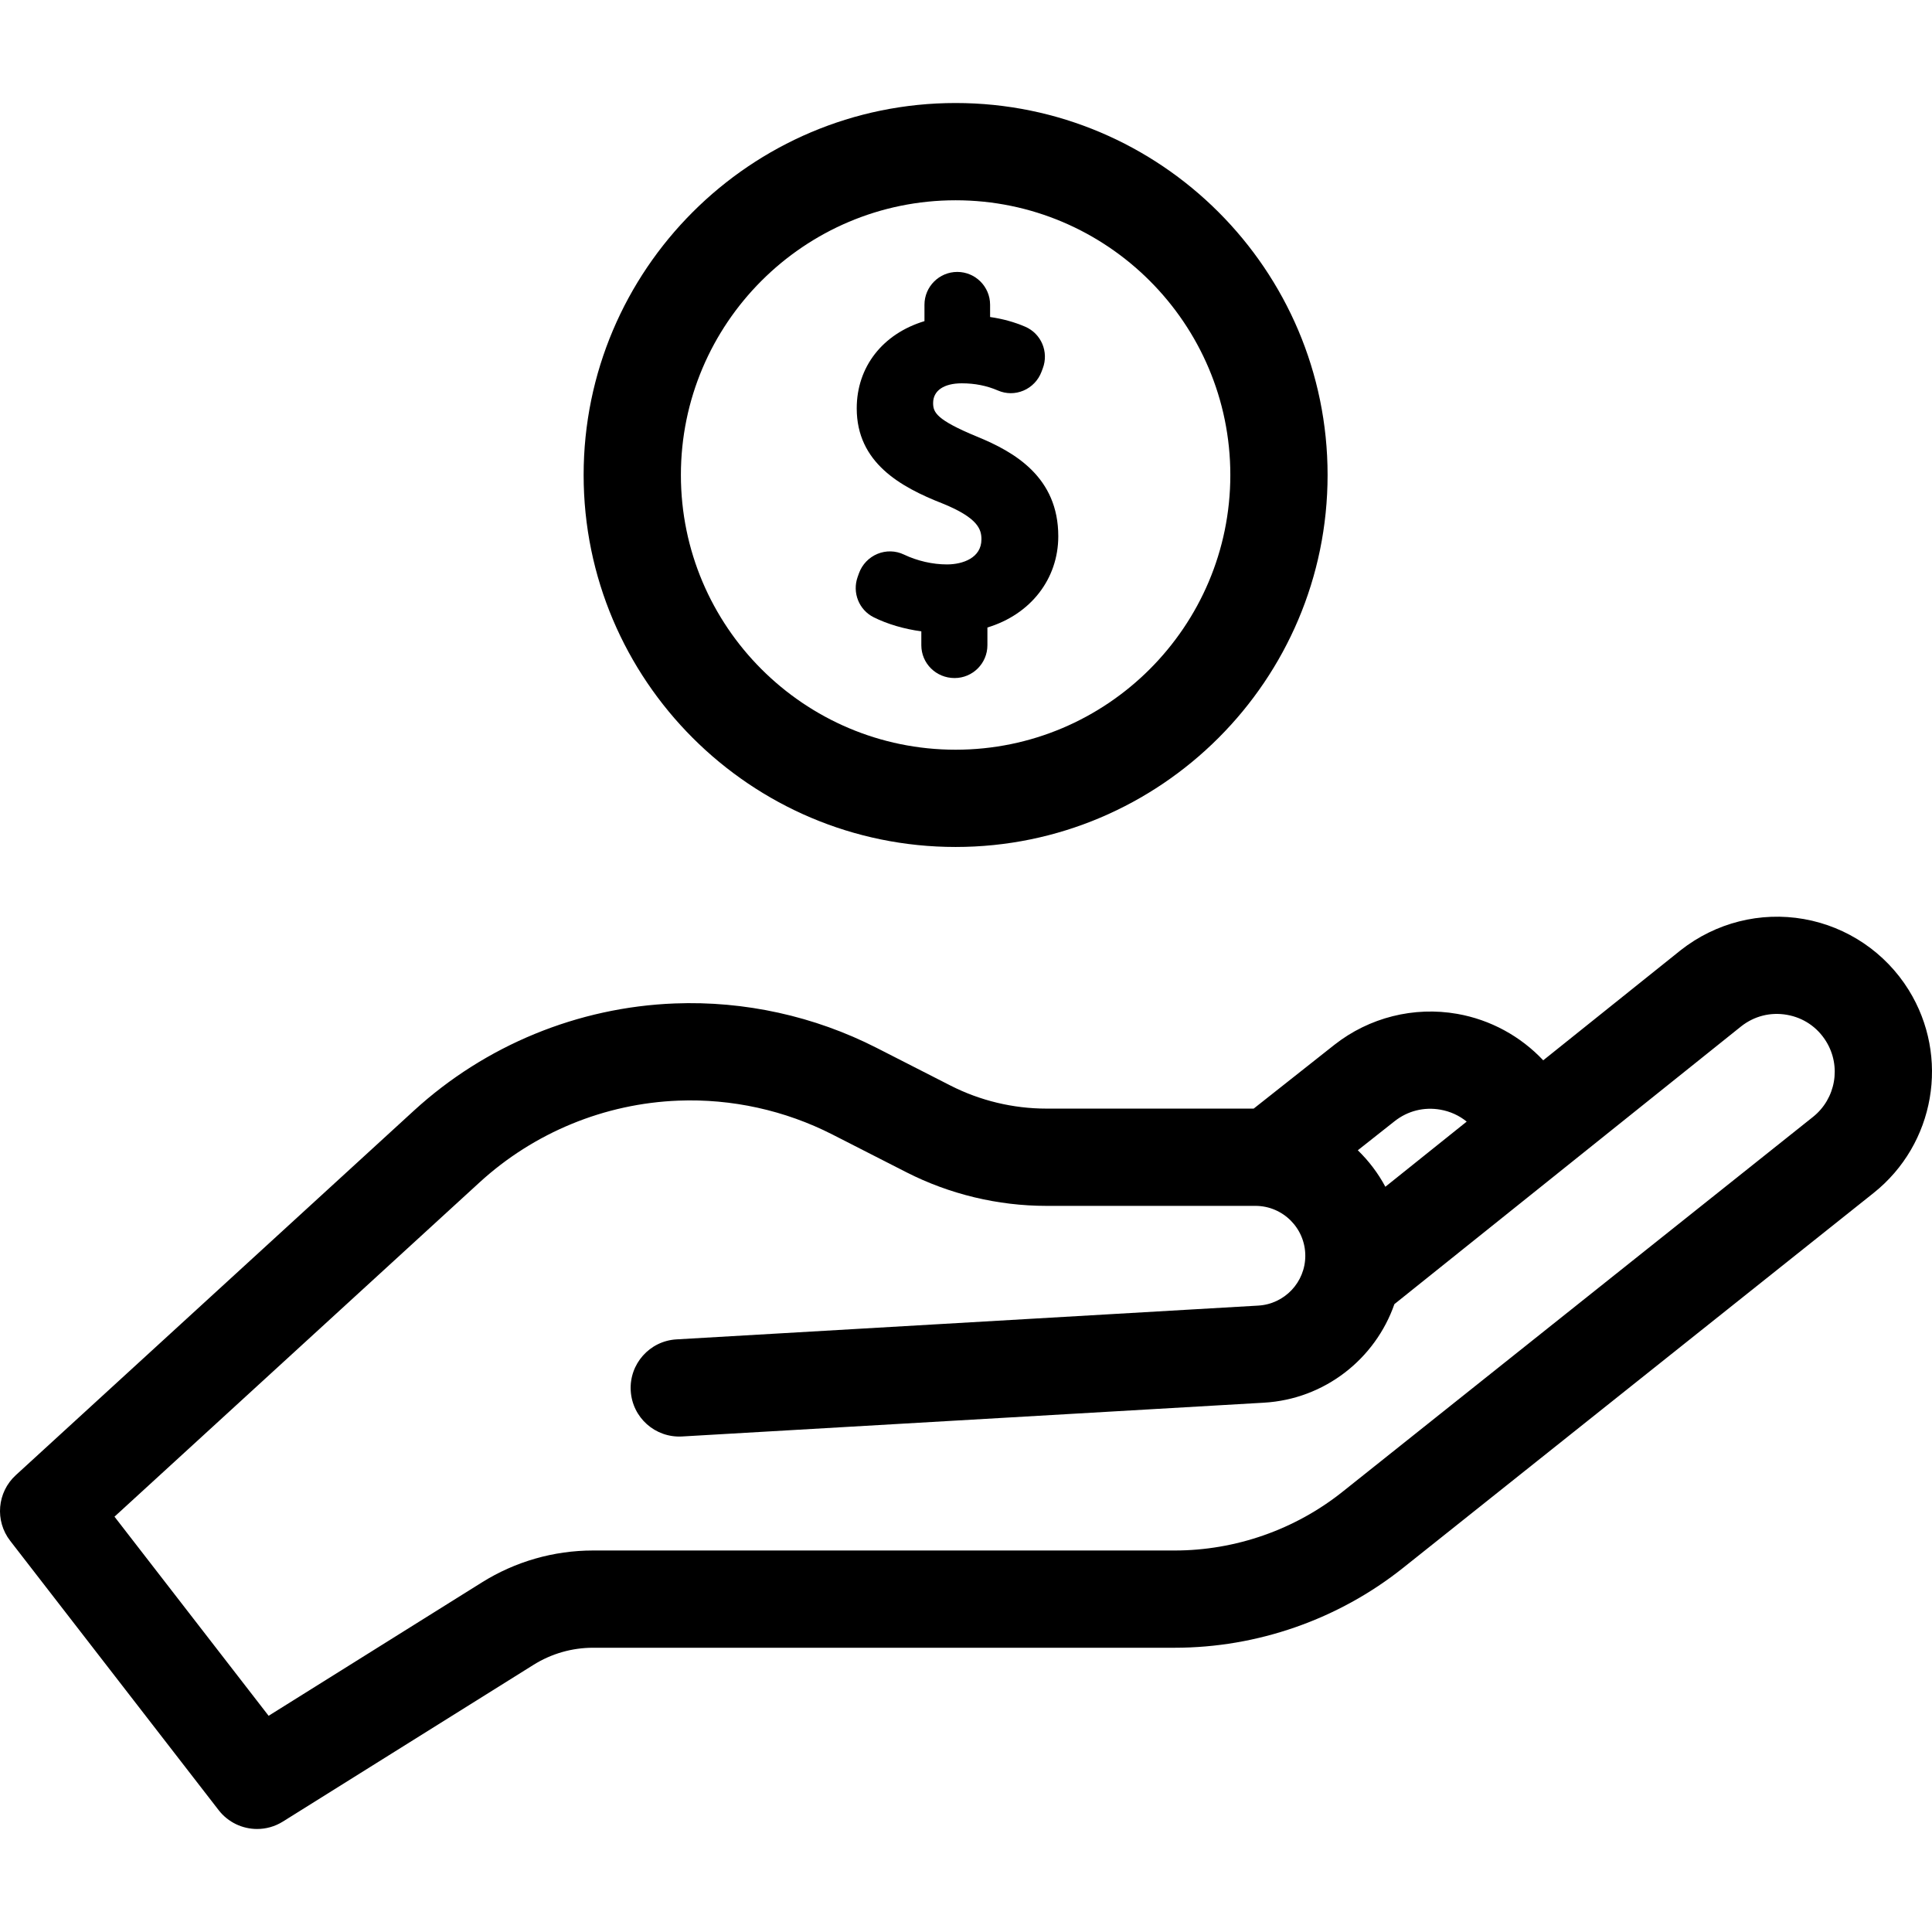
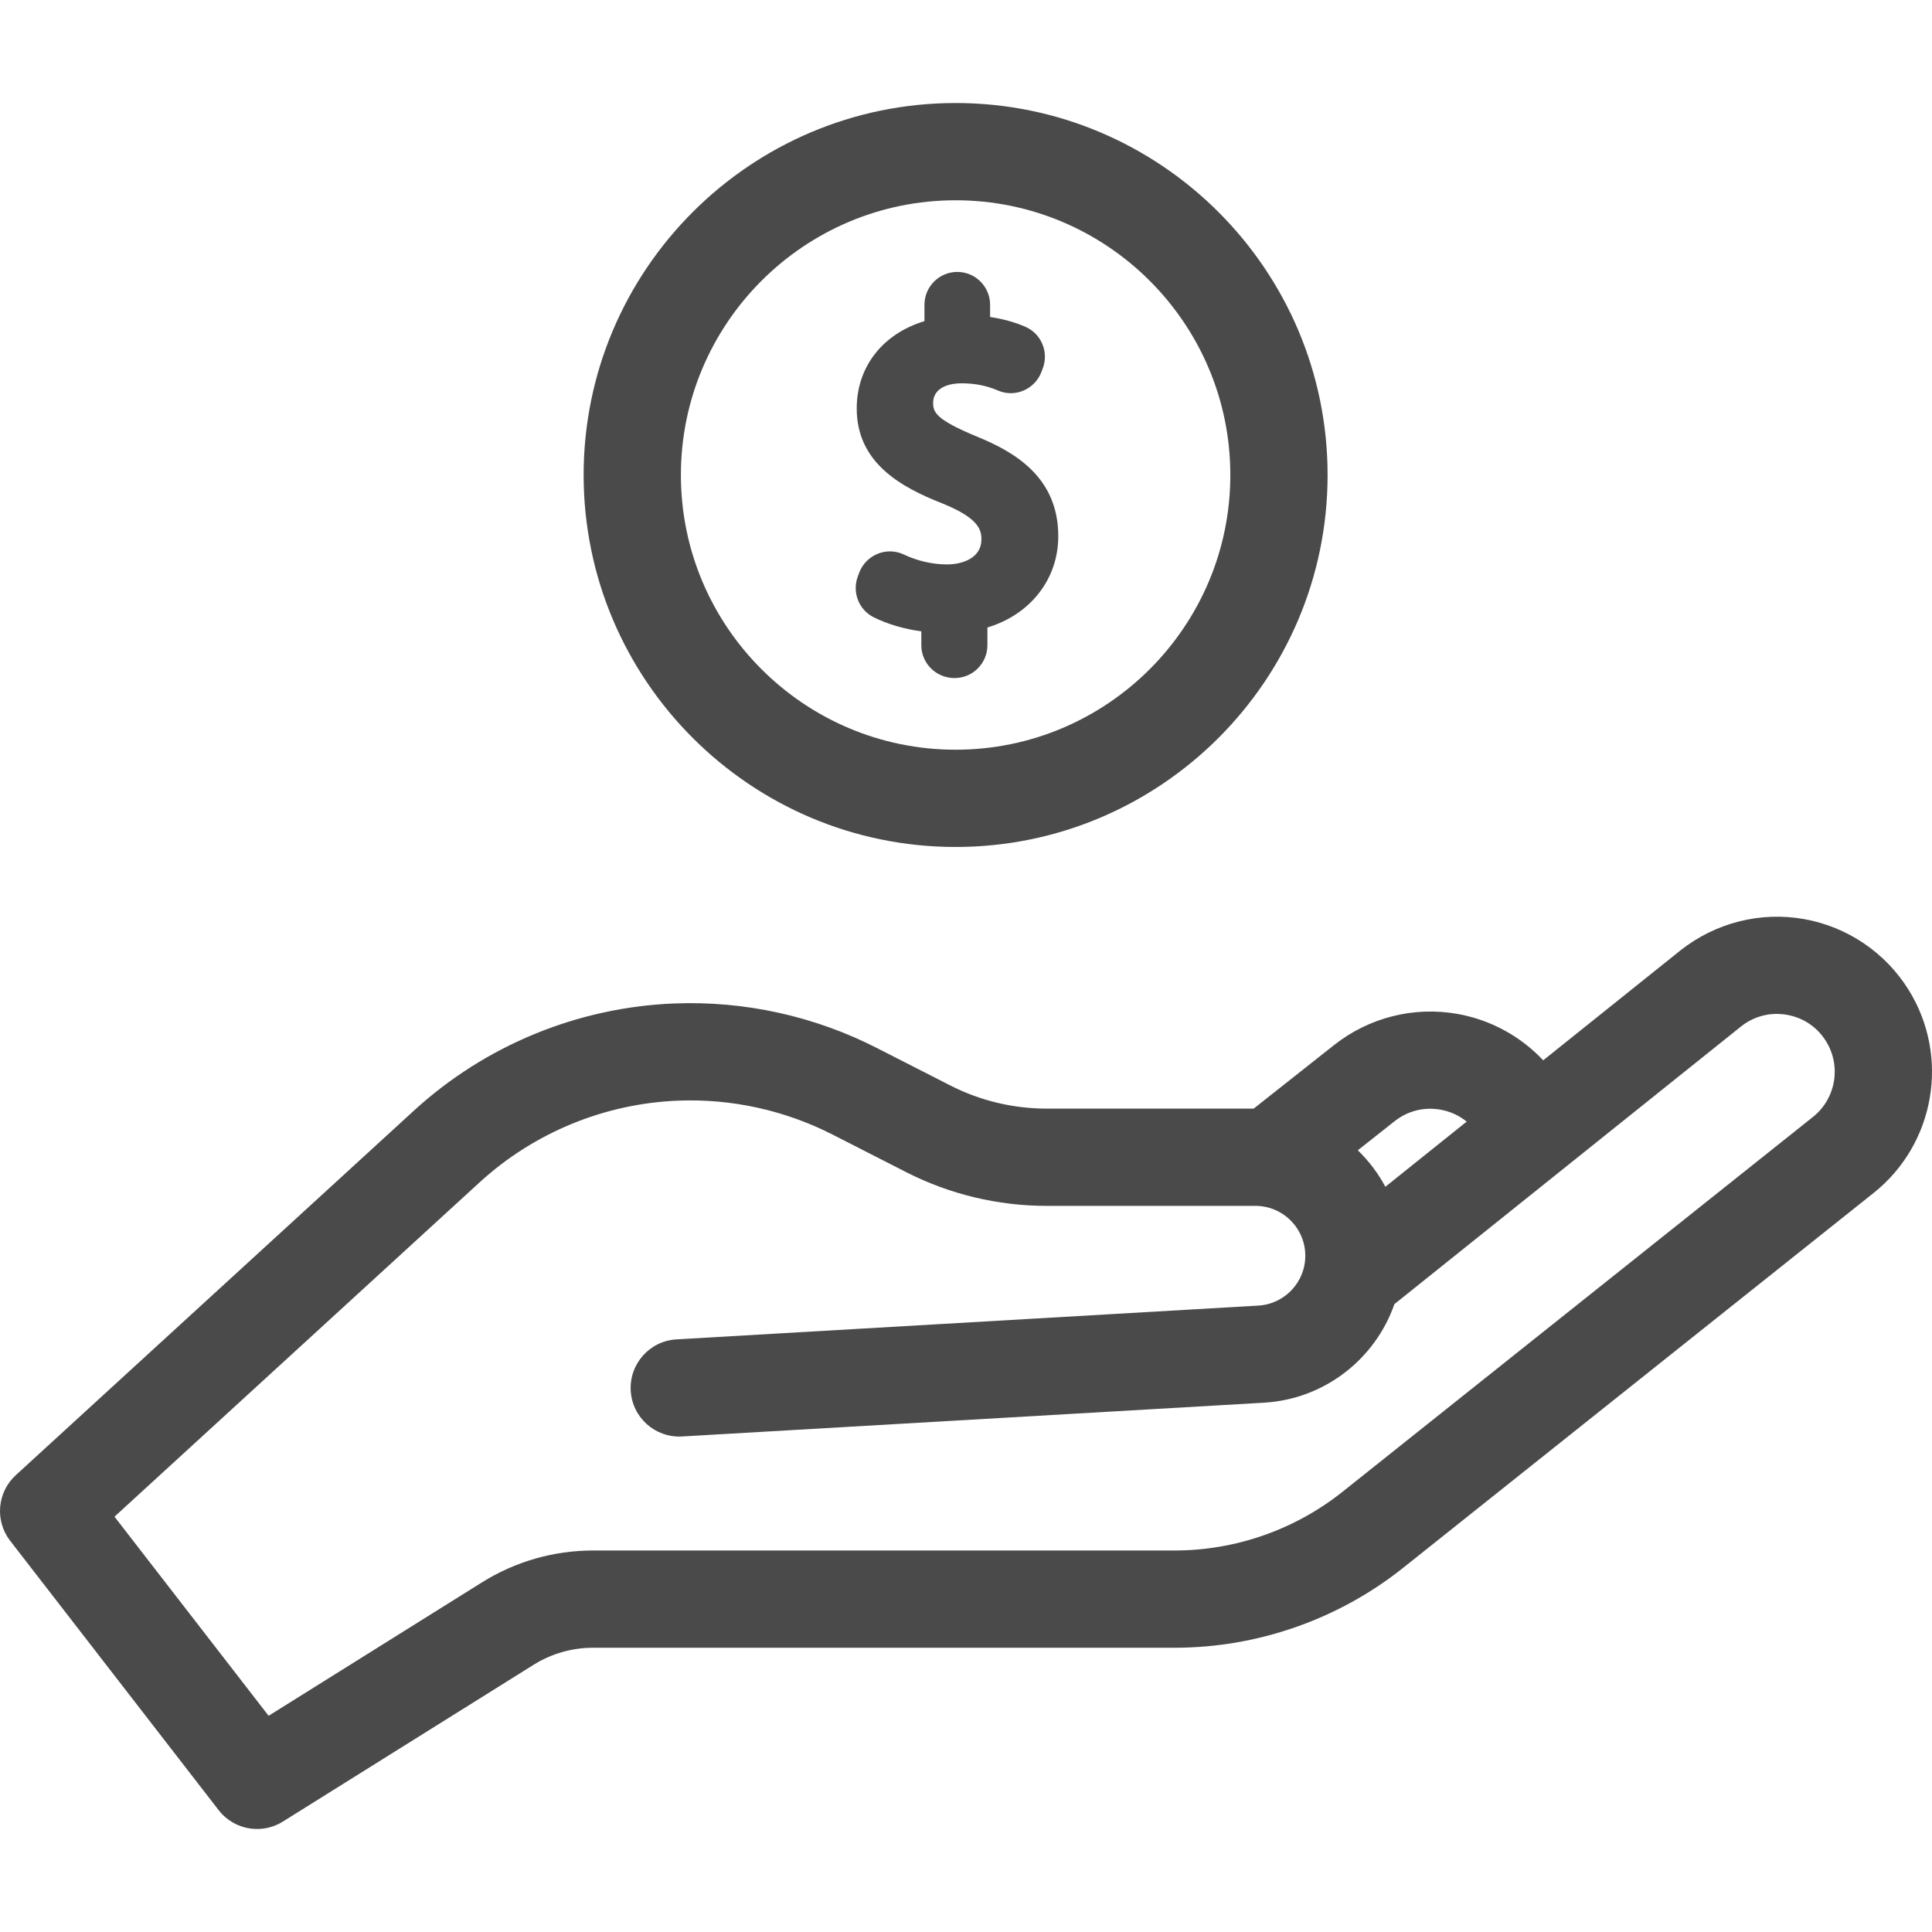
- <svg xmlns="http://www.w3.org/2000/svg" version="1.1" id="Layer_1" x="0px" y="0px" viewBox="0 0 300.346 300.346" style="enable-background:new 0 0 300.346 300.346;" xml:space="preserve">
+ <svg xmlns="http://www.w3.org/2000/svg" fill="#4a4a4a" version="1.1" id="Layer_1" x="0px" y="0px" viewBox="0 0 300.346 300.346" style="enable-background:new 0 0 300.346 300.346;" xml:space="preserve">
  <g>
    <g>
      <g>
        <path d="M296.725,153.904c-3.612-5.821-9.552-9.841-16.298-11.03c-6.753-1.189-13.704,0.559-19.14,4.835l-21.379,17.125     c-3.533-3.749-8.209-6.31-13.359-7.218c-6.746-1.189-13.703,0.559-19.1,4.805l-12.552,9.921h-32.236     c-5.152,0-10.302-1.238-14.892-3.579l-11.486-5.861c-9.678-4.937-20.537-7.327-31.385-6.908     c-15.046,0.579-29.449,6.497-40.554,16.666L2.455,229.328c-2.901,2.656-3.28,7.093-0.873,10.203l32.406,41.867     c1.481,1.913,3.714,2.933,5.983,2.933c1.374,0,2.762-0.374,4.003-1.151l38.971-24.37c2.776-1.736,5.974-2.654,9.249-2.654h90.429     c12.842,0,25.445-4.407,35.489-12.409l73.145-58.281C300.817,177.855,303.165,164.286,296.725,153.904z M216.812,174.294     c2.034-1.602,4.561-2.236,7.112-1.787c1.536,0.271,2.924,0.913,4.087,1.856l-12.645,10.129c-1.126-2.111-2.581-4.019-4.282-5.672     L216.812,174.294z M281.838,173.64l-73.147,58.282c-7.377,5.878-16.634,9.116-26.067,9.116H92.194     c-6.113,0-12.084,1.714-17.266,4.954l-33.17,20.743L17.799,235.78l56.755-51.969c8.468-7.753,19.45-12.267,30.924-12.708     c8.271-0.32,16.552,1.504,23.932,5.268l11.486,5.861c6.708,3.422,14.234,5.231,21.763,5.231h32.504     c4.278,0,7.757,3.48,7.757,7.758c0,4.105-3.21,7.507-7.308,7.745l-90.45,5.252c-4.169,0.242-7.352,3.817-7.11,7.985     c0.243,4.168,3.798,7.347,7.986,7.109l90.45-5.252c9.461-0.549,17.317-6.817,20.283-15.321l53.916-43.189     c2.036-1.602,4.566-2.237,7.114-1.787c2.551,0.449,4.708,1.909,6.074,4.111C286.277,165.745,285.402,170.801,281.838,173.64z" />
        <path d="M148.558,131.669c31.886,0,57.827-25.941,57.827-57.827s-25.941-57.827-57.827-57.827S90.731,41.955,90.731,73.842     S116.672,131.669,148.558,131.669z M148.558,31.135c23.549,0,42.707,19.159,42.707,42.707c0,23.549-19.159,42.707-42.707,42.707     c-23.549,0-42.707-19.159-42.707-42.707C105.851,50.293,125.01,31.135,148.558,31.135z" />
        <path d="M147.213,87.744c-2.24,0-4.618-0.546-6.698-1.538c-1.283-0.613-2.778-0.65-4.098-0.105     c-1.344,0.554-2.395,1.656-2.884,3.02l-0.204,0.569c-0.87,2.434,0.204,5.131,2.501,6.274c2.129,1.06,4.734,1.826,7.398,2.182     v2.162c0,2.813,2.289,5.101,5.171,5.101c2.814,0,5.102-2.289,5.102-5.101v-2.759c6.712-2.027,11.018-7.542,11.018-14.188     c0-9.156-6.754-13.085-12.625-15.479c-6.355-2.63-6.832-3.78-6.832-5.234c0-1.914,1.664-3.058,4.453-3.058     c2.043,0,3.883,0.366,5.63,1.121c1.273,0.549,2.682,0.553,3.966,0.009c1.28-0.543,2.297-1.599,2.79-2.901l0.204-0.541     c0.97-2.56-0.228-5.41-2.726-6.487c-1.676-0.723-3.51-1.229-5.46-1.508v-1.908c0-2.813-2.289-5.102-5.102-5.102     c-2.813,0-5.101,2.289-5.101,5.102v2.549c-6.511,1.969-10.53,7.12-10.53,13.561c0,8.421,6.76,12.208,13.342,14.789     c5.579,2.262,6.045,4.063,6.045,5.574C152.572,86.724,149.686,87.744,147.213,87.744z" />
      </g>
    </g>
  </g>
  <g>
</g>
  <g>
</g>
  <g>
</g>
  <g>
</g>
  <g>
</g>
  <g>
</g>
  <g>
</g>
  <g>
</g>
  <g>
</g>
  <g>
</g>
  <g>
</g>
  <g>
</g>
  <g>
</g>
  <g>
</g>
  <g>
</g>
</svg>
